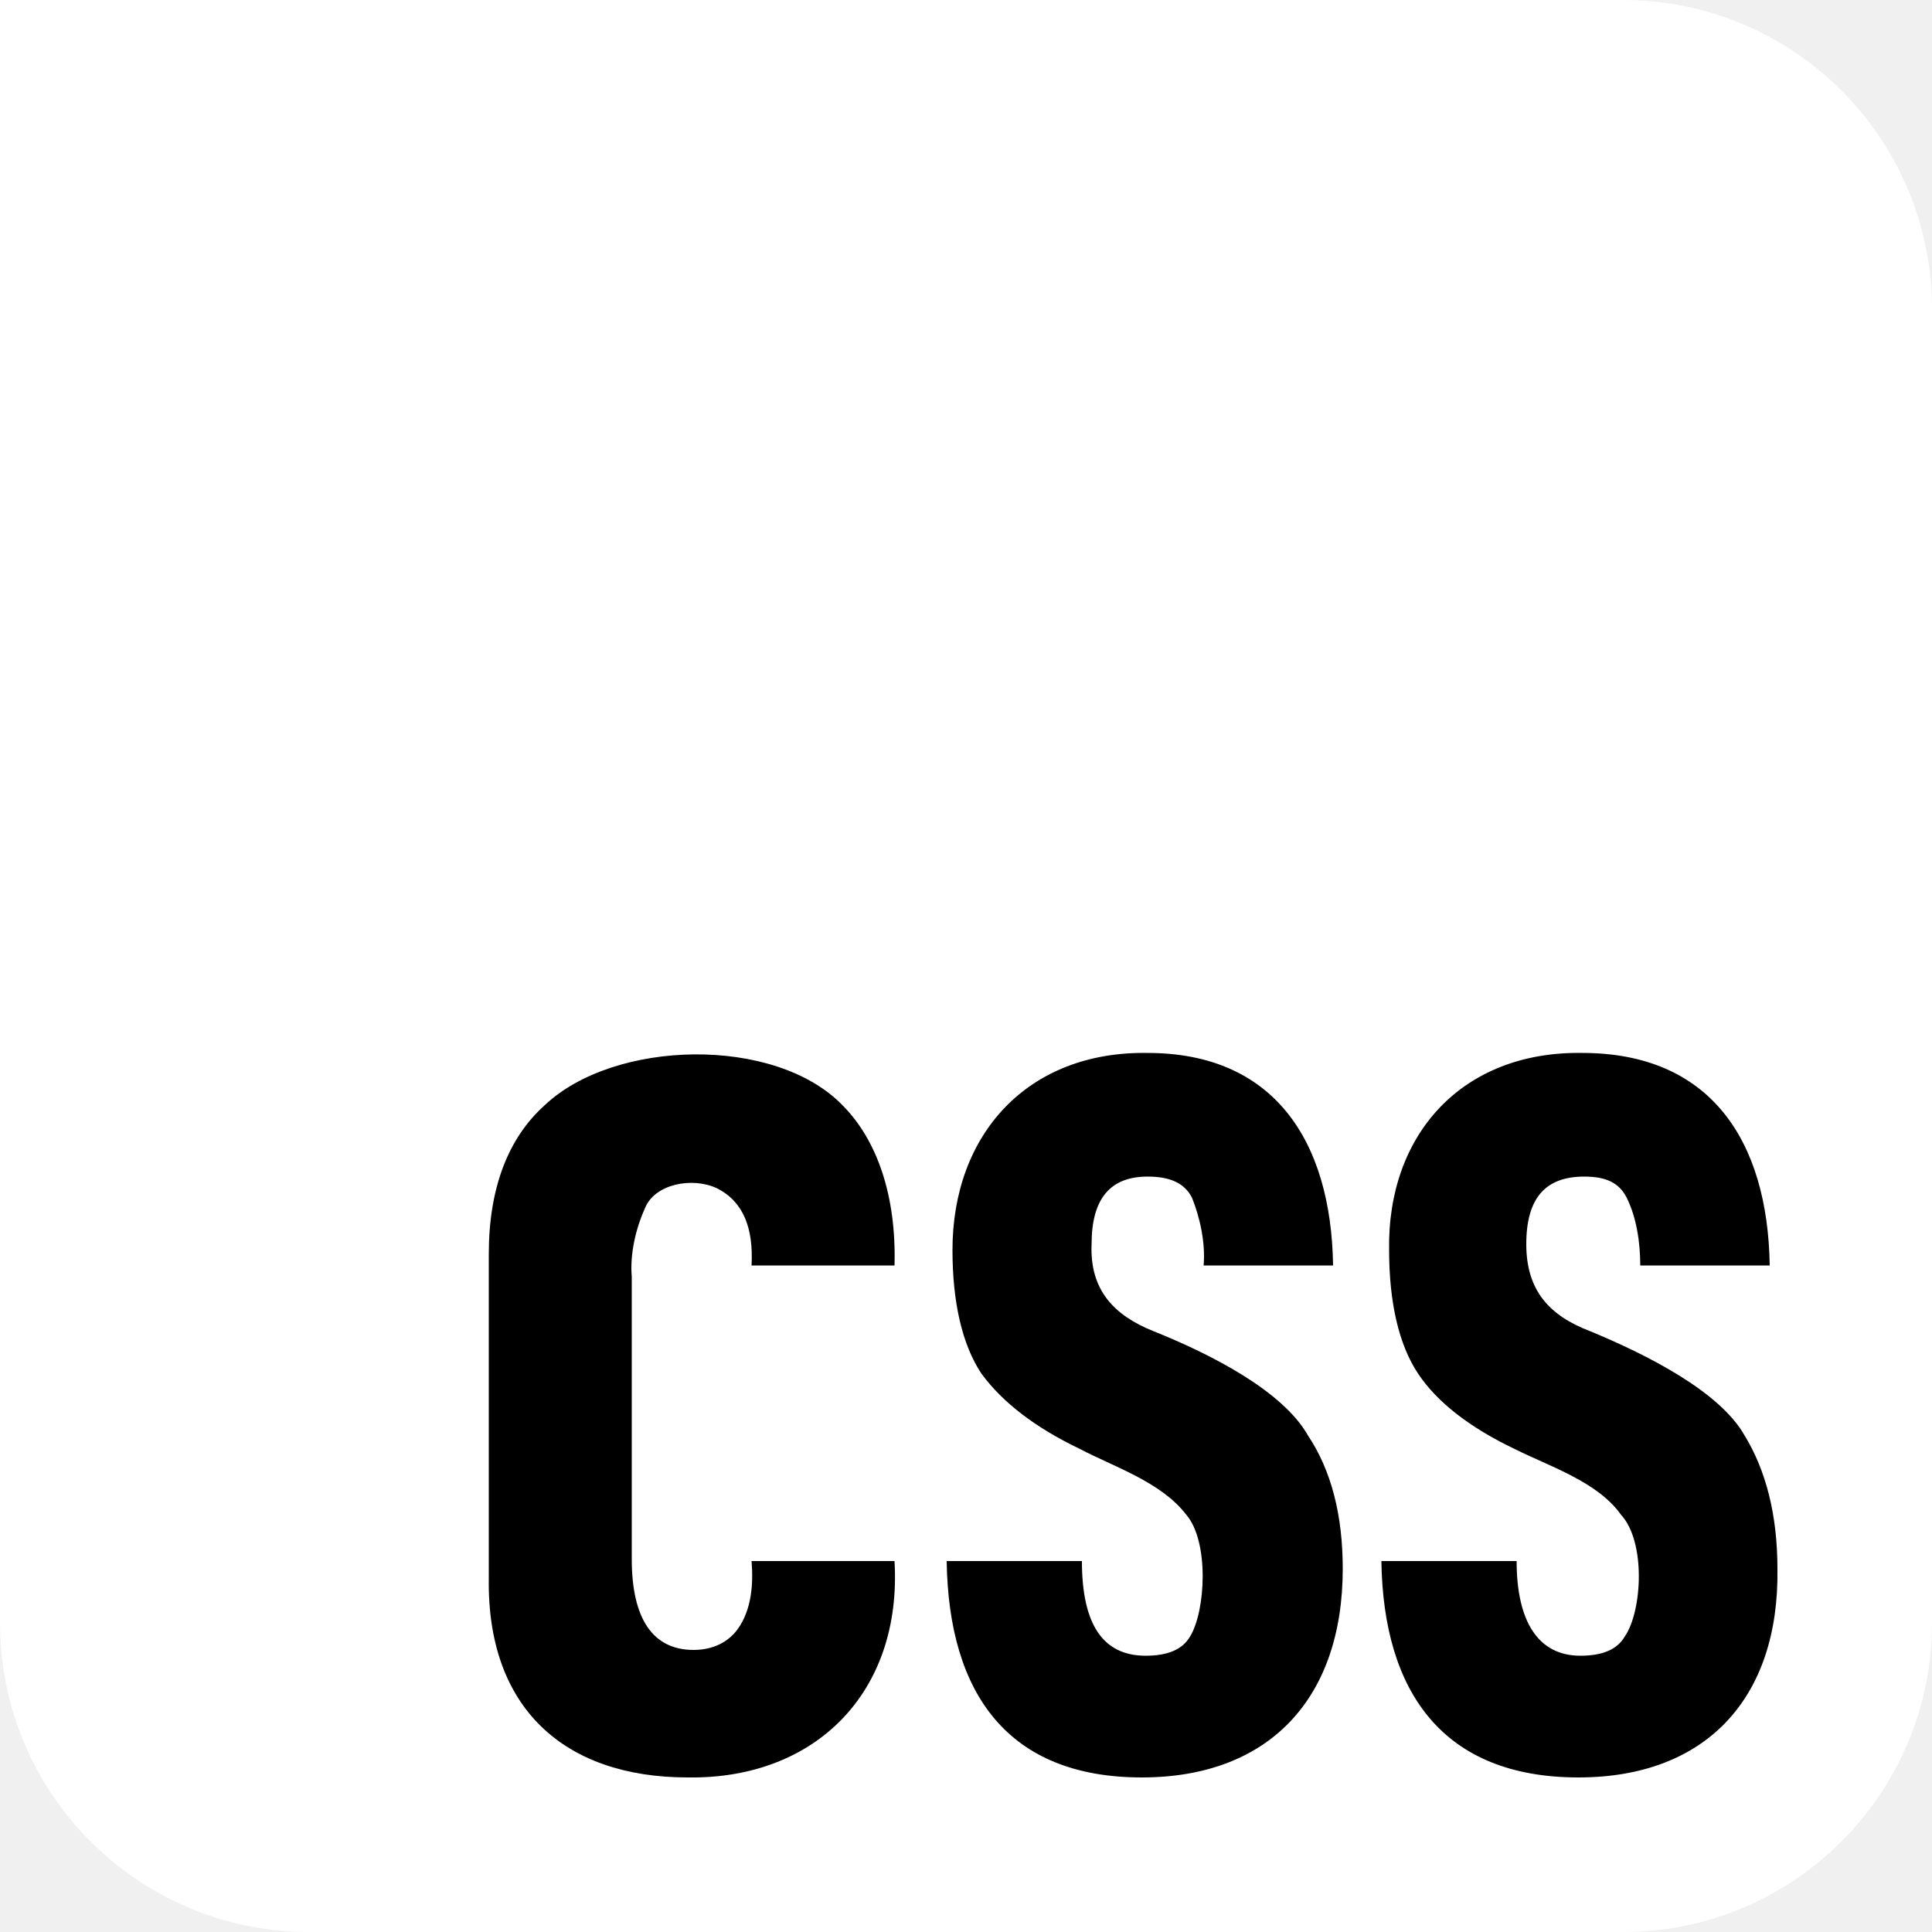
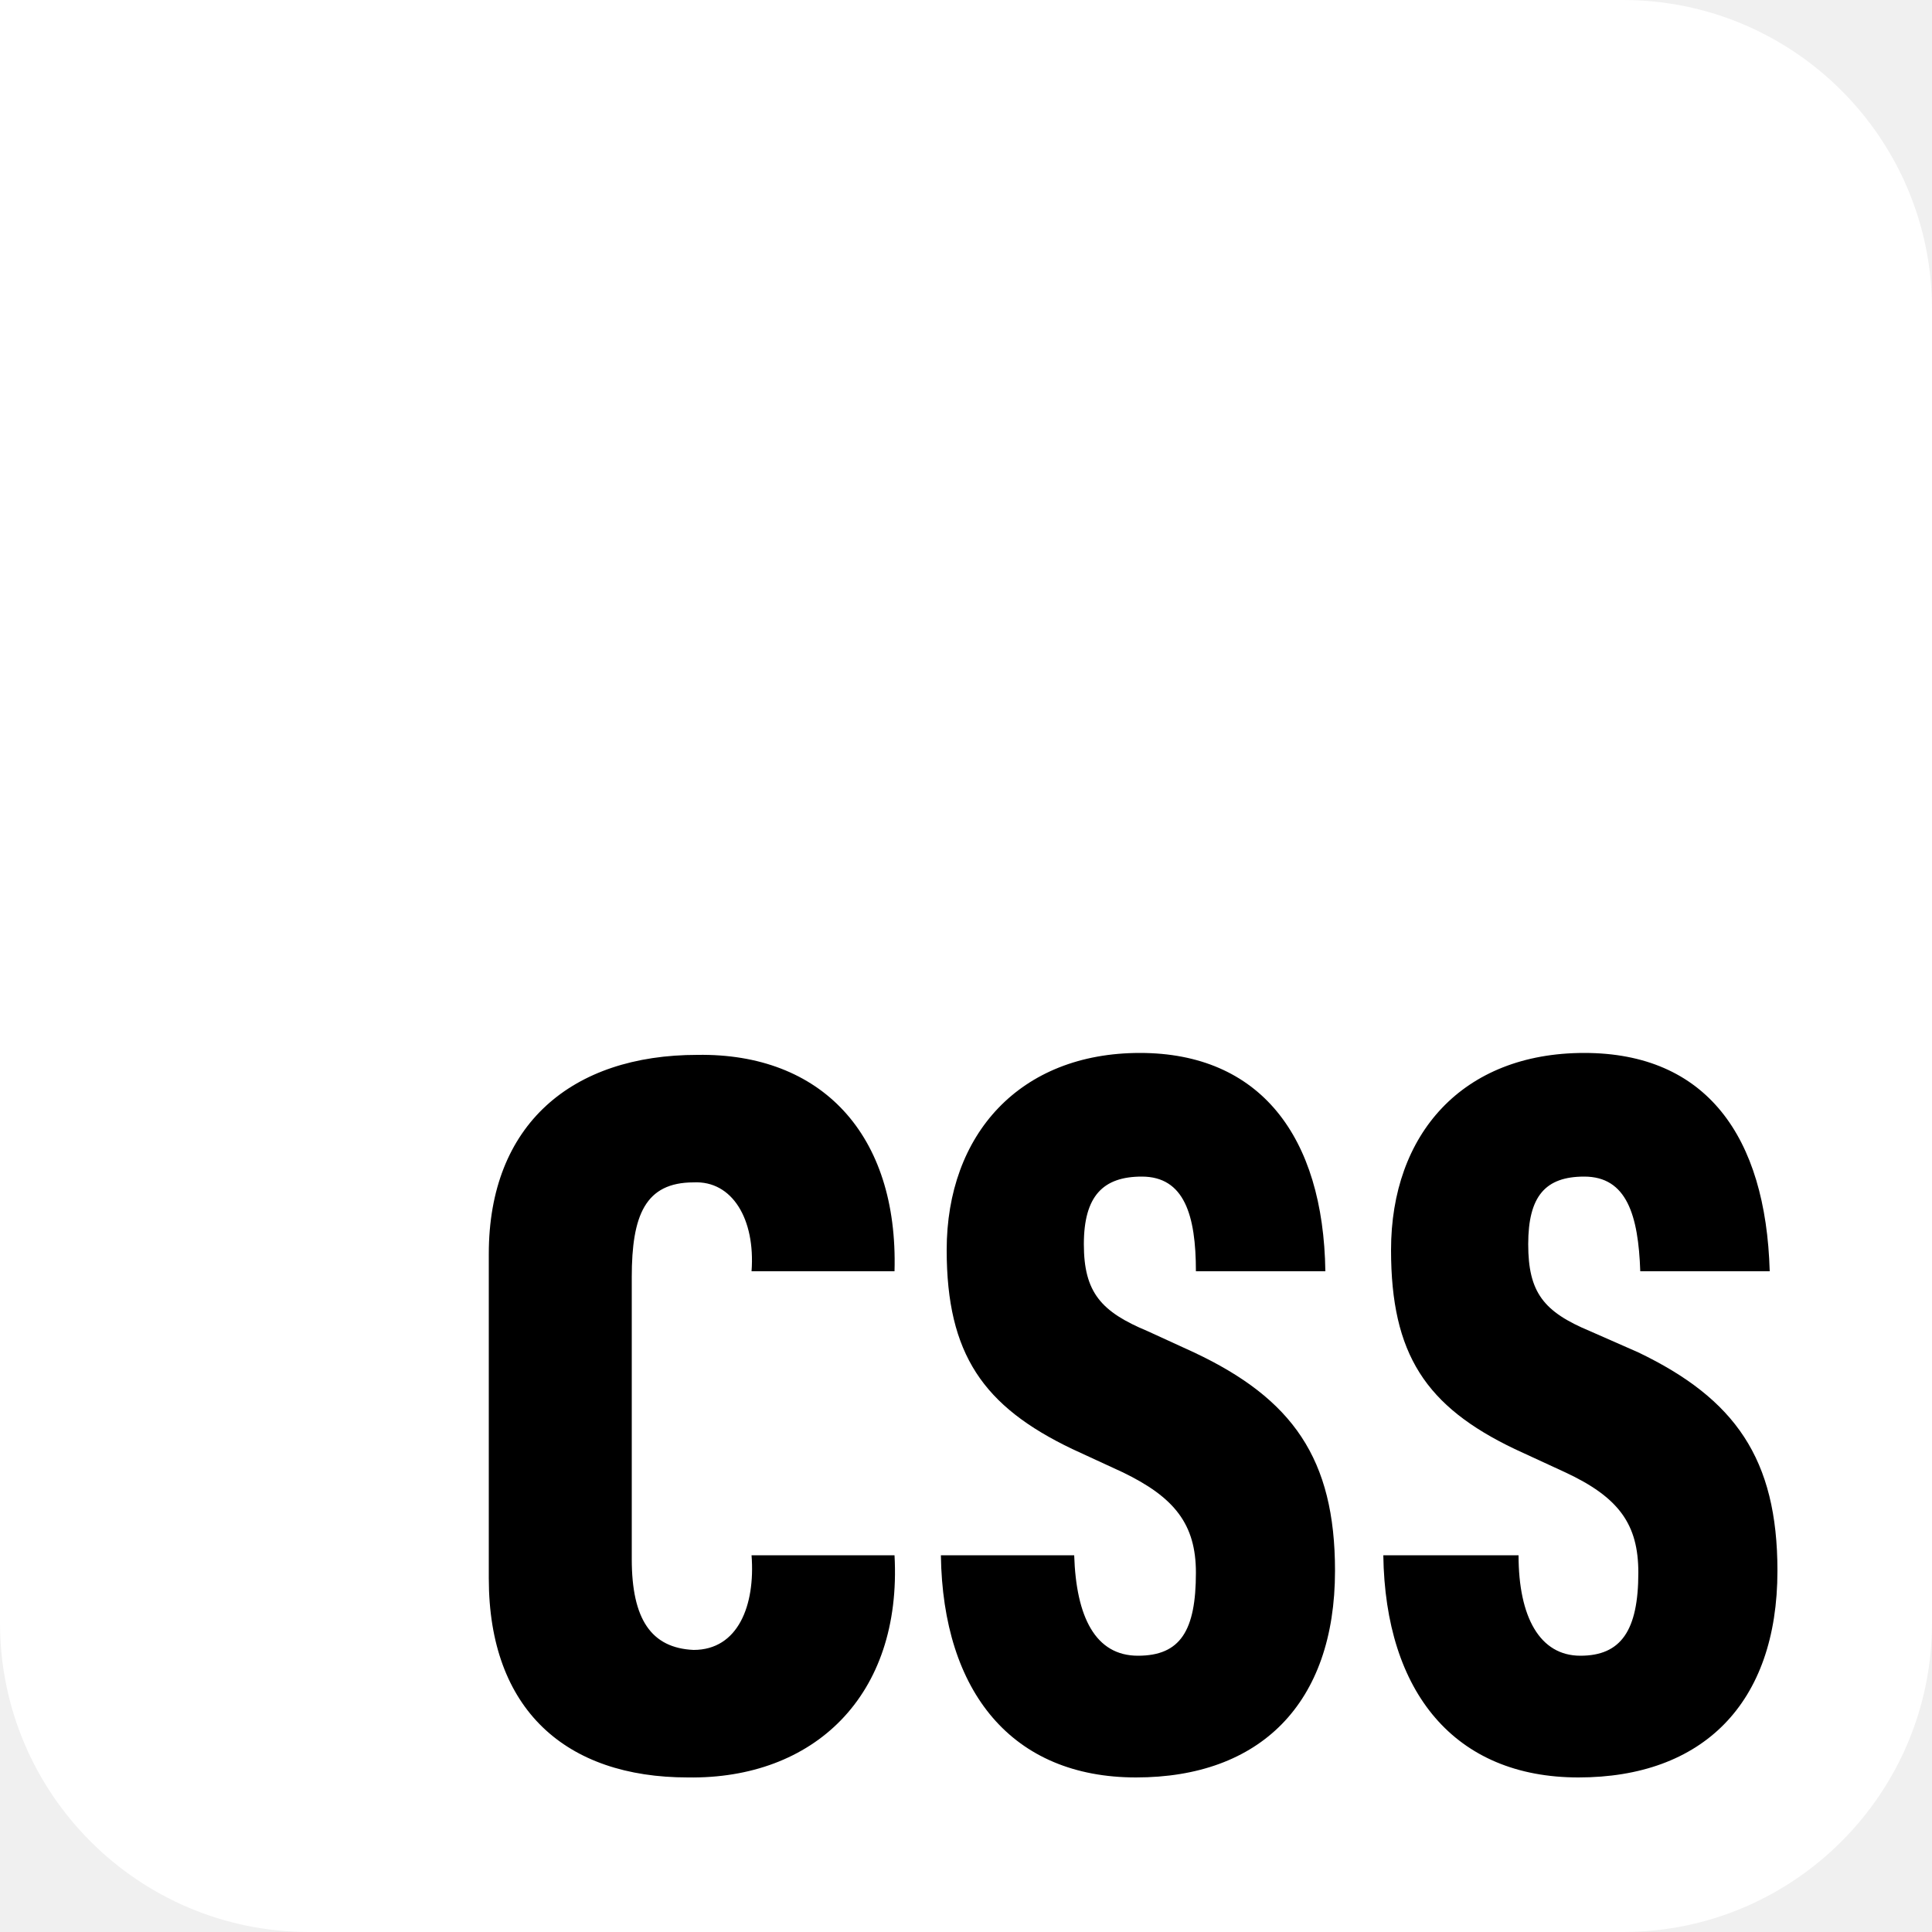
<svg xmlns="http://www.w3.org/2000/svg" width="1000" height="1000" viewBox="0 0 1000 1000" role="img" aria-labelledby="css-light-title css-light-description">
  <path fill="#fff" d="M0 0H840A160 160 0 0 1 1000 160V840A160 160 0 0 1 840 1000H160A160 160 0 0 1 0 840V0Z" />
-   <path d="M817 920c-70 0-101-44-102-112h70c0 31 11 49 33 49 11 0 19-3 23-10 9-13 11-49-2-63-12-17-37-25-55-34-23-11-40-24-50-39s-15-37-15-64c-1-60 38-103 100-102 66 0 96 45 97 110h-67c0-12-2-25-7-35-4-8-11-11-22-11-20 0-30 11-30 35s12 37 33 45c29 12 67 31 80 54 11 18 17 41 17 69 1 67-37 108-103 108Zm-226 0c-69 0-100-43-101-112h70c0 33 11 49 33 49 11 0 19-3 23-10 8-13 10-49-2-63-13-17-38-25-55-34-23-11-40-24-51-39-10-15-15-37-15-64 0-60 39-103 101-102 65 0 95 45 96 110h-67c1-12-2-25-6-35-4-8-12-11-23-11-19 0-29 11-29 35-1 24 12 37 32 45 30 12 67 31 80 54 12 18 18 41 18 69 0 67-38 108-104 108Zm-235 0c-64 0-104-36-103-103V649c0-34 10-60 29-77 36-34 119-36 154 0 18 18 28 47 27 83h-74c1-19-4-33-18-40-13-6-32-2-37 10-5 11-8 24-7 36v146c0 31 11 47 32 47 10 0 18-4 23-11 7-10 8-23 7-35h74c4 68-41 113-107 112Z" />
+   <path d="M253 817V649c0-67 43-103 108-103 64-1 104 41 102 112h-74c2-27-10-47-30-46-25 0-32 17-32 49v146c0 31 10 46 32 47 23 0 32-23 30-49h74c4 73-42 116-107 115-63 0-103-35-103-103Zm234-12h69c1 32 11 52 33 52s30-13 30-43c0-25-11-39-38-52l-26-12c-46-22-65-49-65-103 0-60 38-102 100-102s95 43 96 113h-67c0-29-6-49-28-49-20 0-30 10-30 35s9 35 33 45l24 11c51 24 73 55 73 113 0 69-39 107-103 107s-100-44-101-115Zm229 0h70c0 32 11 52 32 52s30-13 30-43c0-25-10-39-38-52l-26-12c-46-22-64-49-64-103 0-60 37-102 100-102s94 43 96 113h-67c-1-29-7-49-29-49-20 0-29 10-29 35s8 35 32 45l25 11c50 24 72 55 72 113 0 69-39 107-103 107s-100-44-101-115Z" />
</svg>
